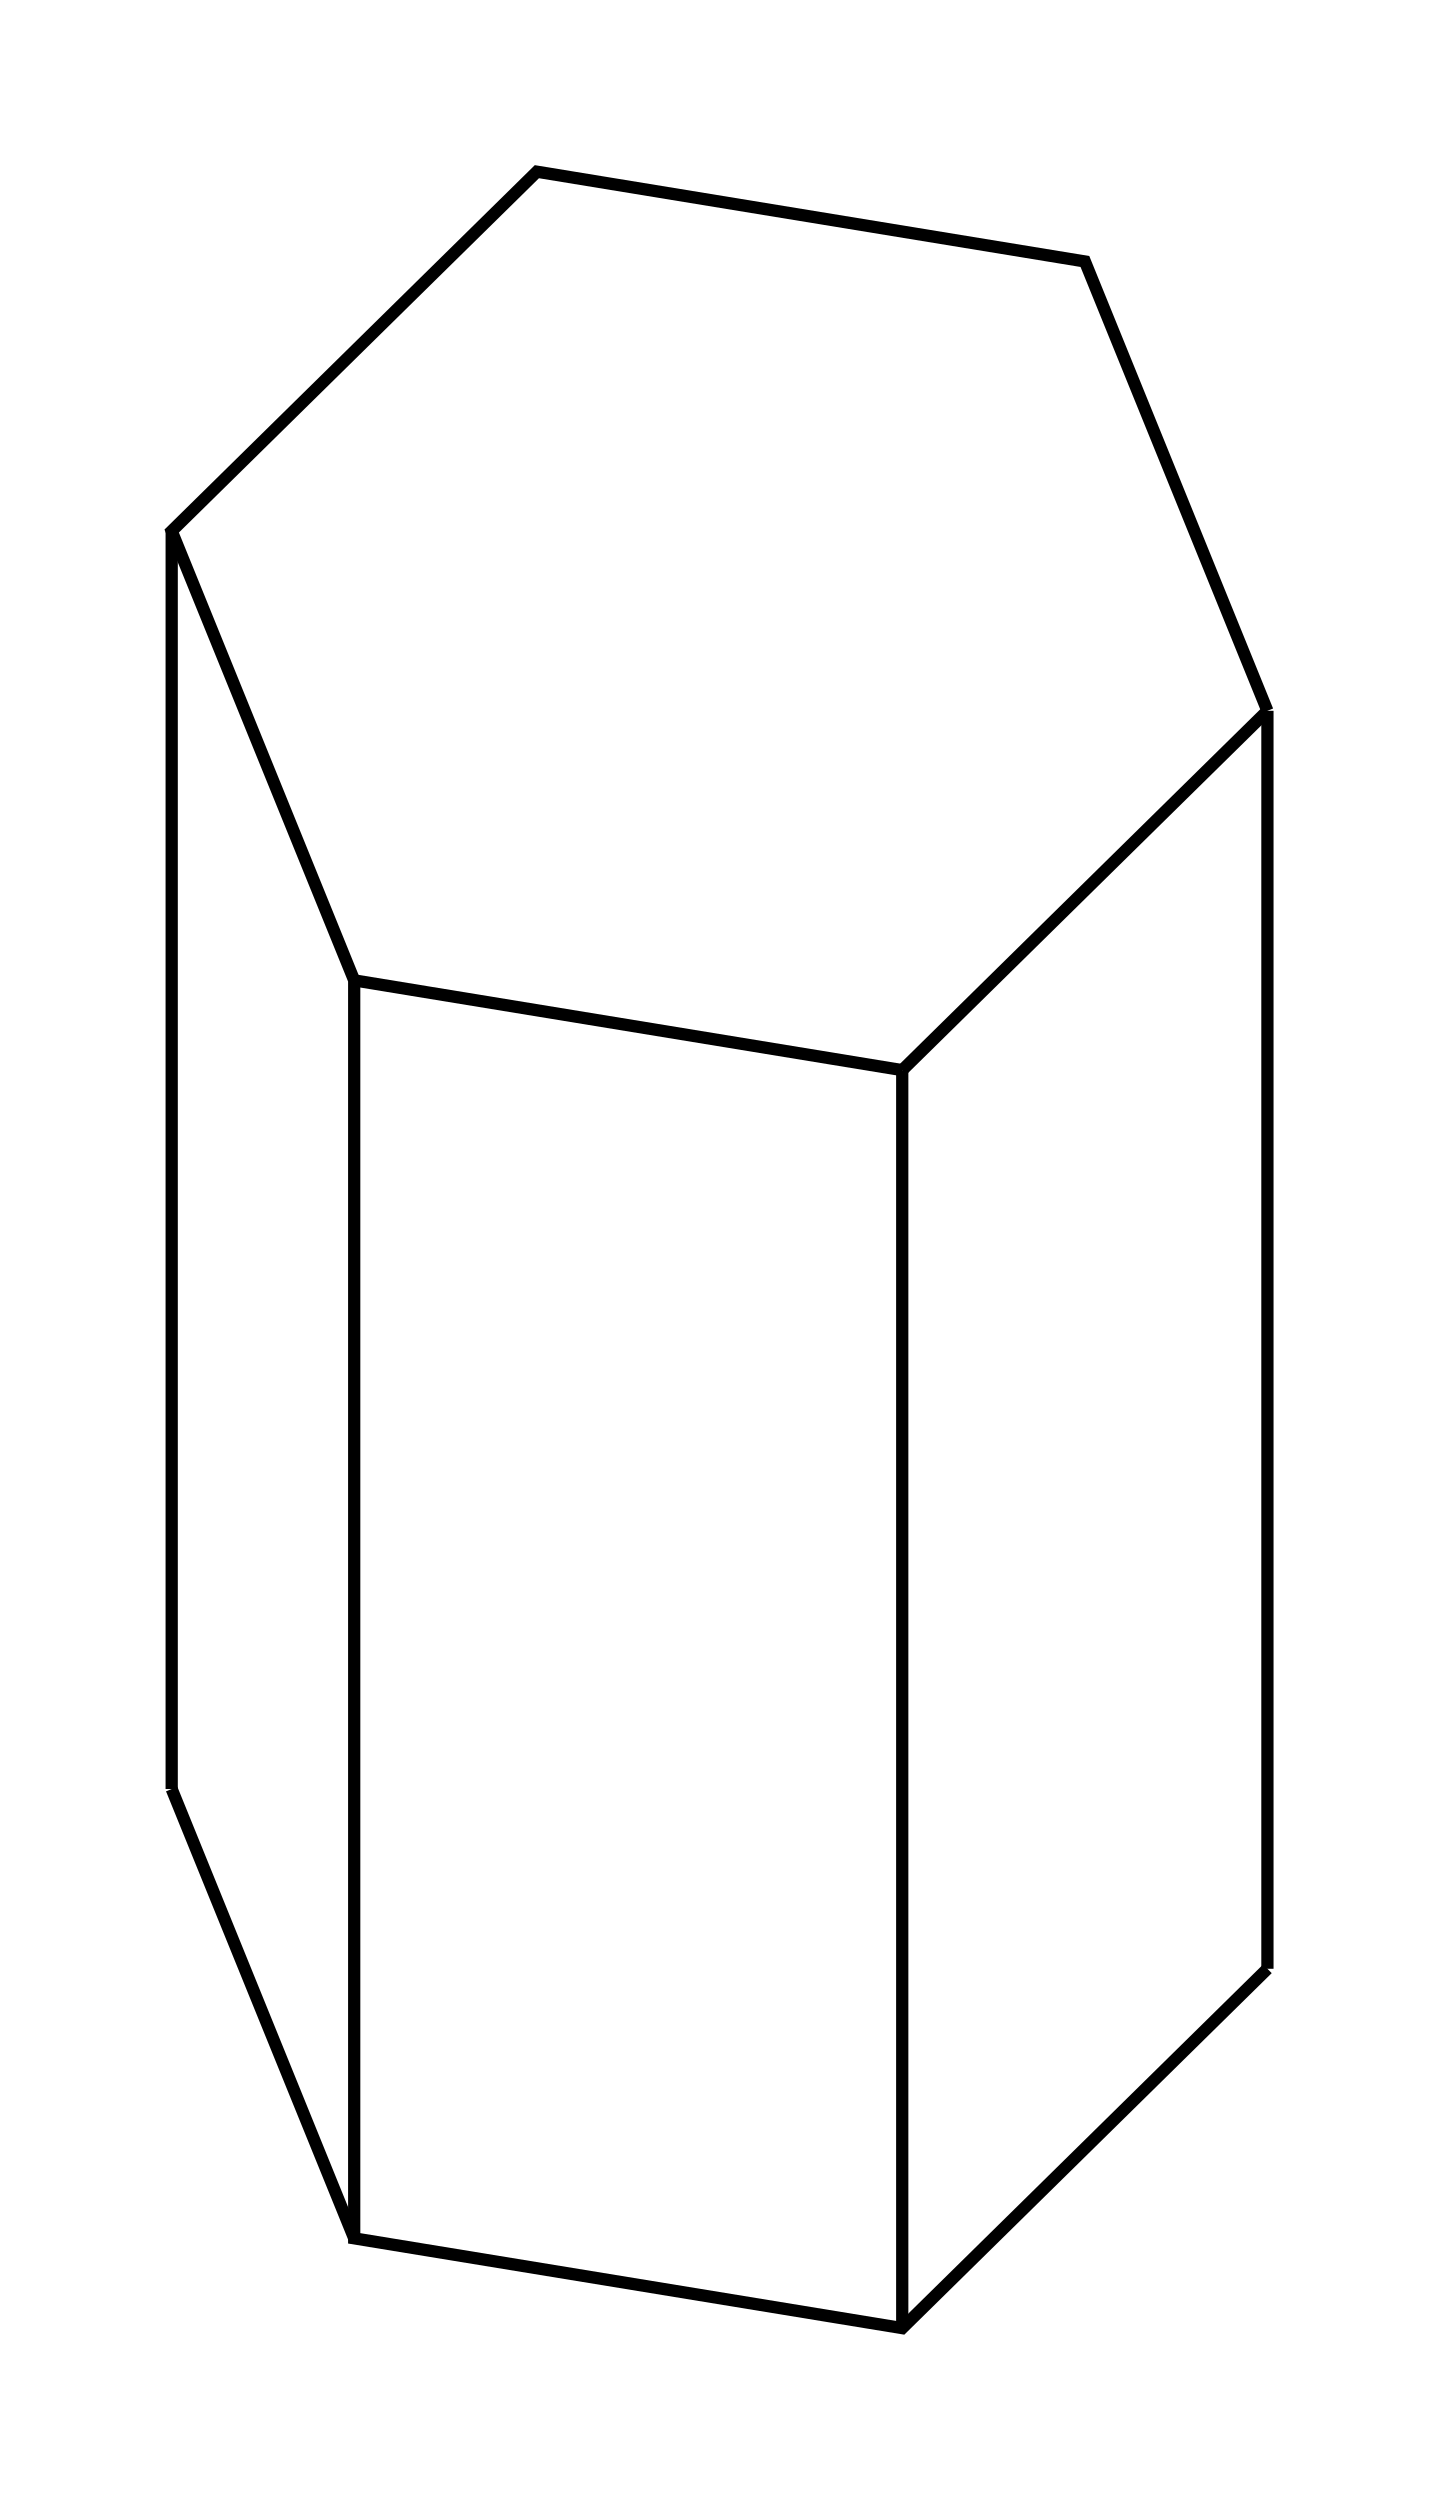
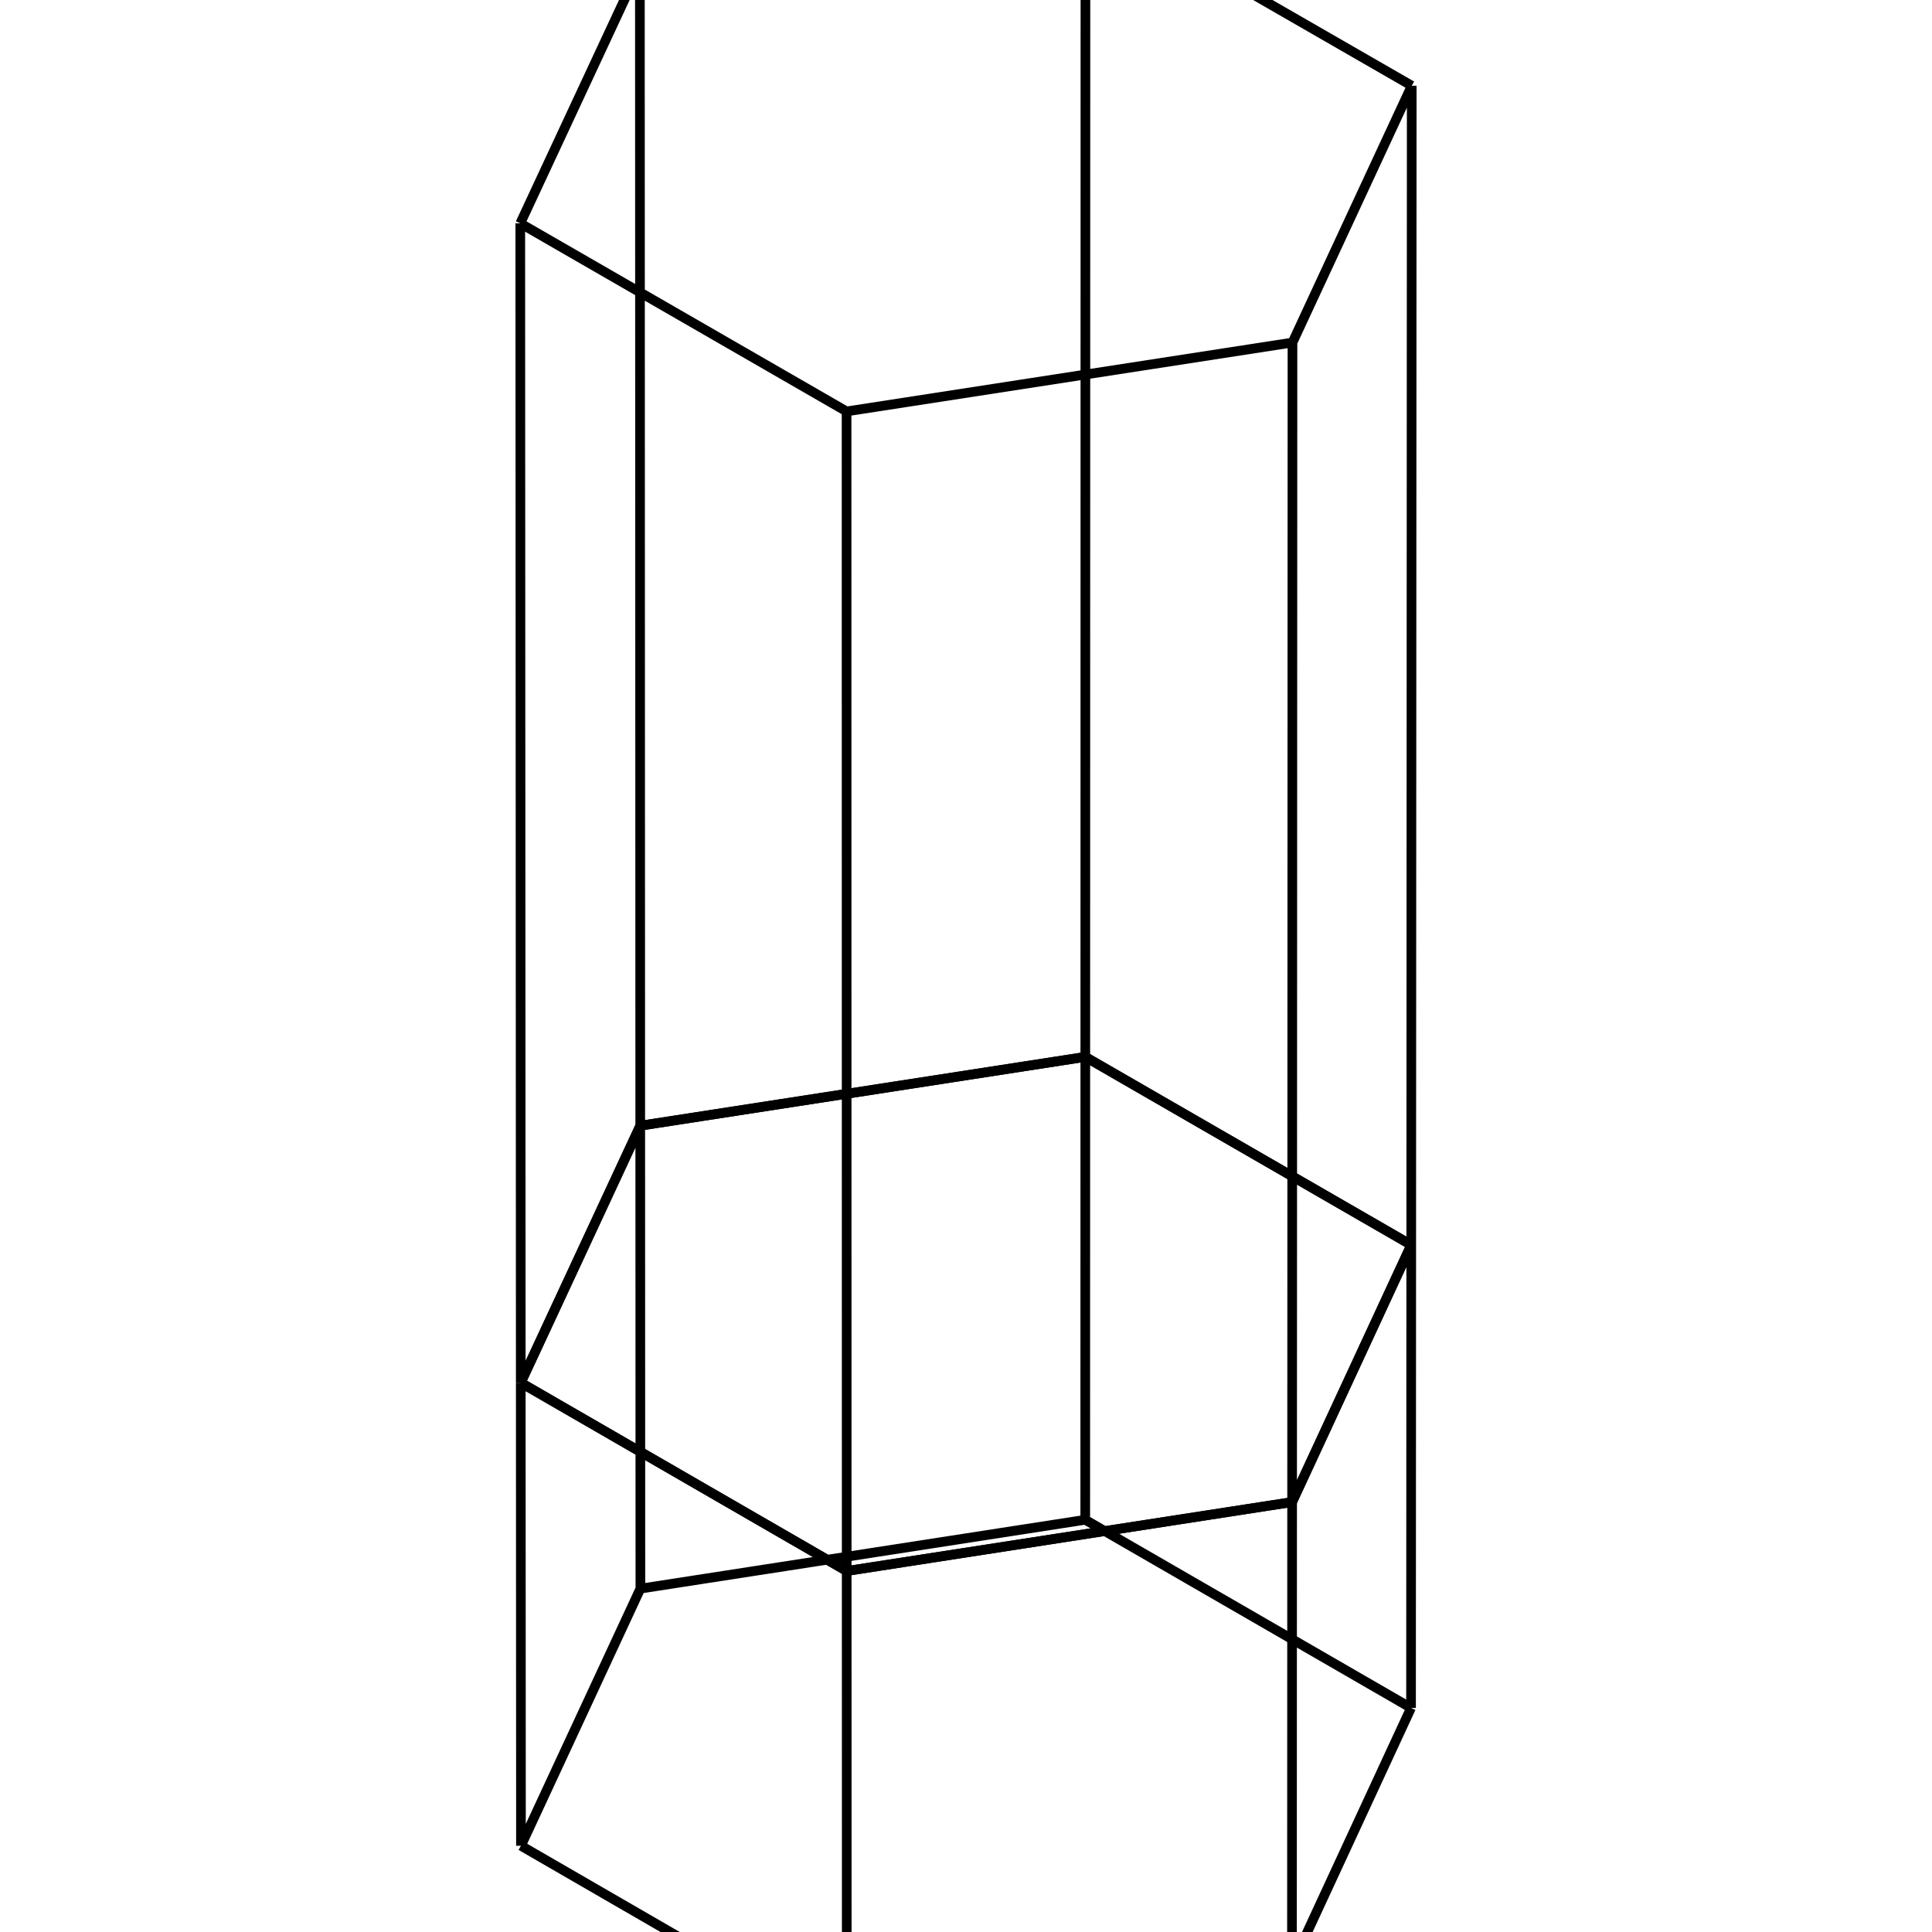
- <svg xmlns="http://www.w3.org/2000/svg" version="1.1" viewBox="-4.191 -7.28 8.383 14.561" fill="none" stroke="black" stroke-width="0.6%" vector-effect="non-scaling-stroke">
-   <path d="M 3.191 -3.14 L 3.191 4.187" />
-   <path d="M 3.191 -3.14 L 2.128 -5.757 L -1.064 -6.28 L -3.191 -4.187 L -2.128 -1.57 L -2.128 5.757 L 1.064 6.28 L 3.191 4.187" />
-   <path d="M 1.064 -1.047 L 1.064 6.28" />
-   <path d="M 1.064 -1.047 L 3.191 -3.14" />
-   <path d="M -2.128 -1.57 L 1.064 -1.047" />
-   <path d="M -3.191 3.14 L -3.191 -4.187" />
-   <path d="M -3.191 3.14 L -2.128 5.757" />
+ <svg xmlns="http://www.w3.org/2000/svg" viewBox="0 0 800 800">
+   <path d="M350.6,650.522 L350.622,842.288 M535.036,621.976 L534.976,813.73 M350.6,650.522 L535.036,621.976 M350.622,842.288 L534.976,813.73 M584.362,515.51 L584.28,707.217 M535.036,621.976 L584.362,515.51 M534.976,813.73 L584.28,707.217 M449.4,437.638 L449.378,629.311 M584.362,515.51 L449.4,437.638 M584.28,707.217 L449.378,629.311 M265.111,466.135 L265.17,657.82 M449.4,437.638 L265.111,466.135 M449.378,629.311 L265.17,657.82 M215.638,572.552 L215.72,764.284 M265.111,466.135 L215.638,572.552 M265.17,657.82 L215.72,764.284 M215.638,572.552 L350.6,650.522 M215.72,764.284 L350.622,842.288" stroke="black" stroke-width="4" fill="red" />
+   <path d="M350.6,650.522 L350.545,170.358 M535.036,621.976 L535.186,141.844 M350.6,650.522 L535.036,621.976 M350.545,170.358 L535.186,141.844 M584.362,515.51 L584.567,35.497 M535.036,621.976 L584.362,515.51 M535.186,141.844 L584.567,35.497 M449.4,437.638 L449.455,-42.288 M584.362,515.51 L449.4,437.638 M584.567,35.497 L449.455,-42.288 M265.111,466.135 L264.961,-13.823 M449.4,437.638 L265.111,466.135 M449.455,-42.288 L264.961,-13.823 M215.638,572.552 L215.433,92.475 M265.111,466.135 L215.638,572.552 M264.961,-13.823 L215.433,92.475 M215.638,572.552 L350.6,650.522 M215.433,92.475 L350.545,170.358" stroke="black" stroke-width="4" fill="red" />
</svg>
